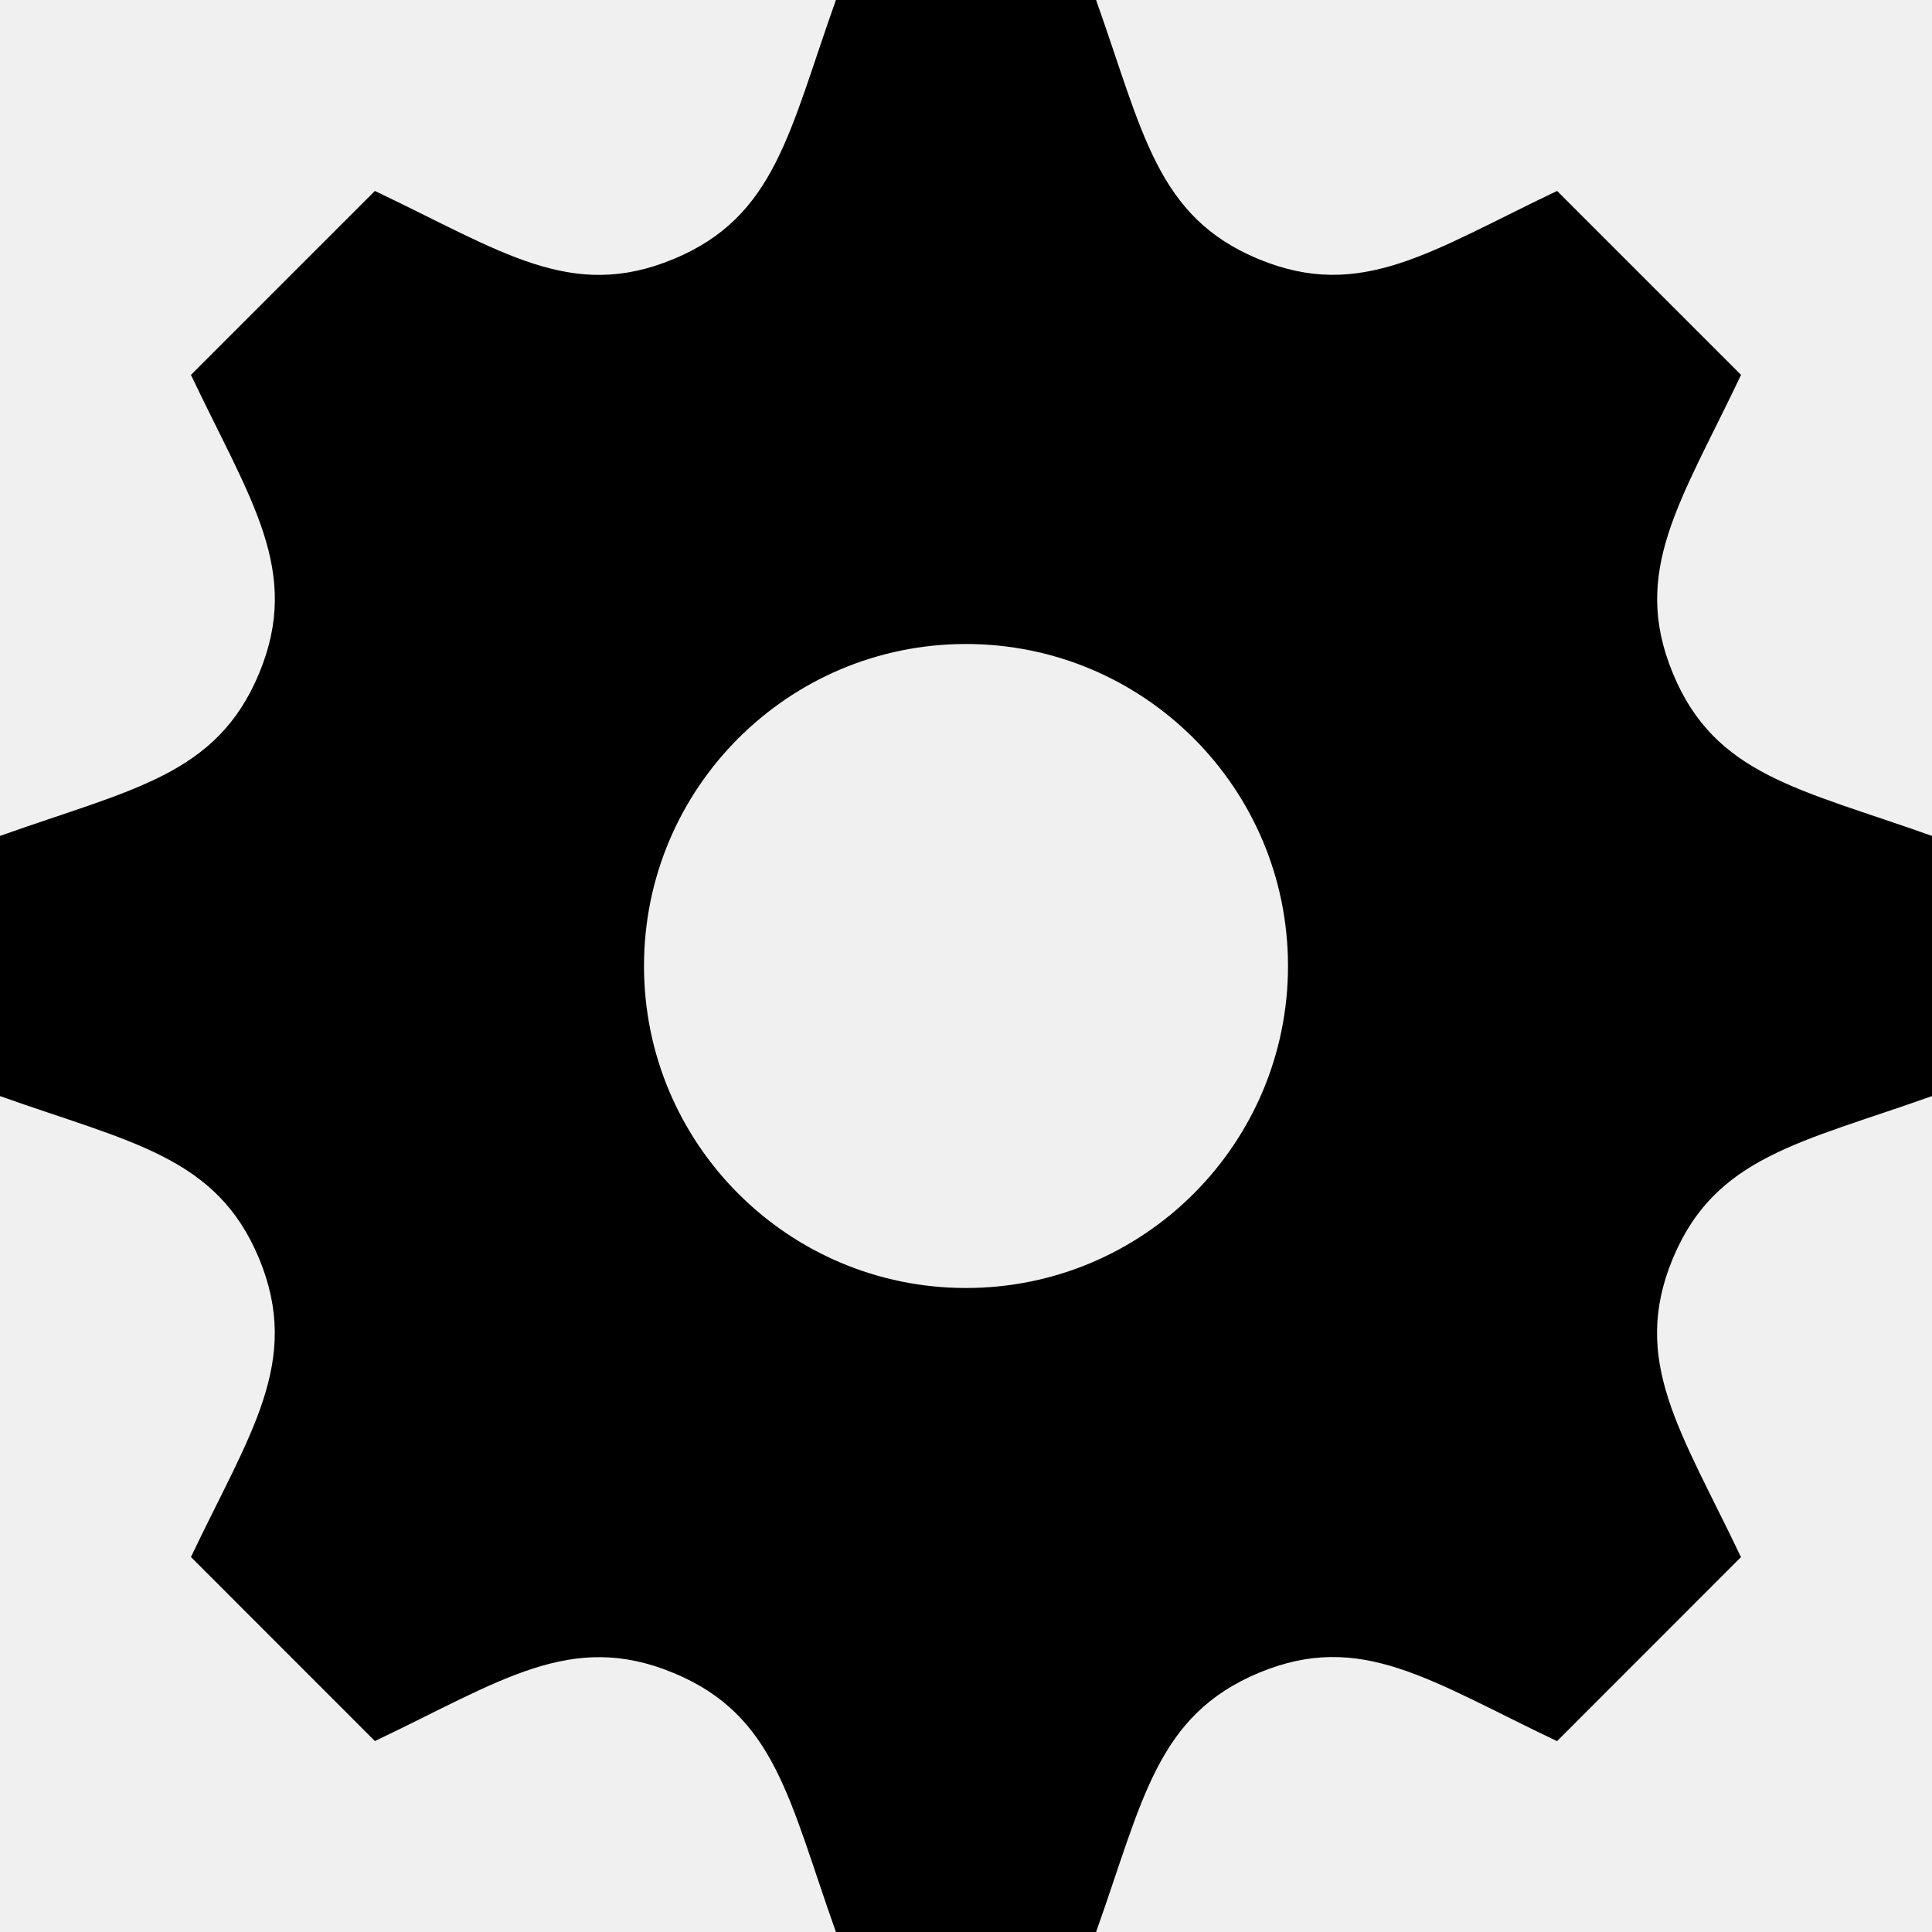
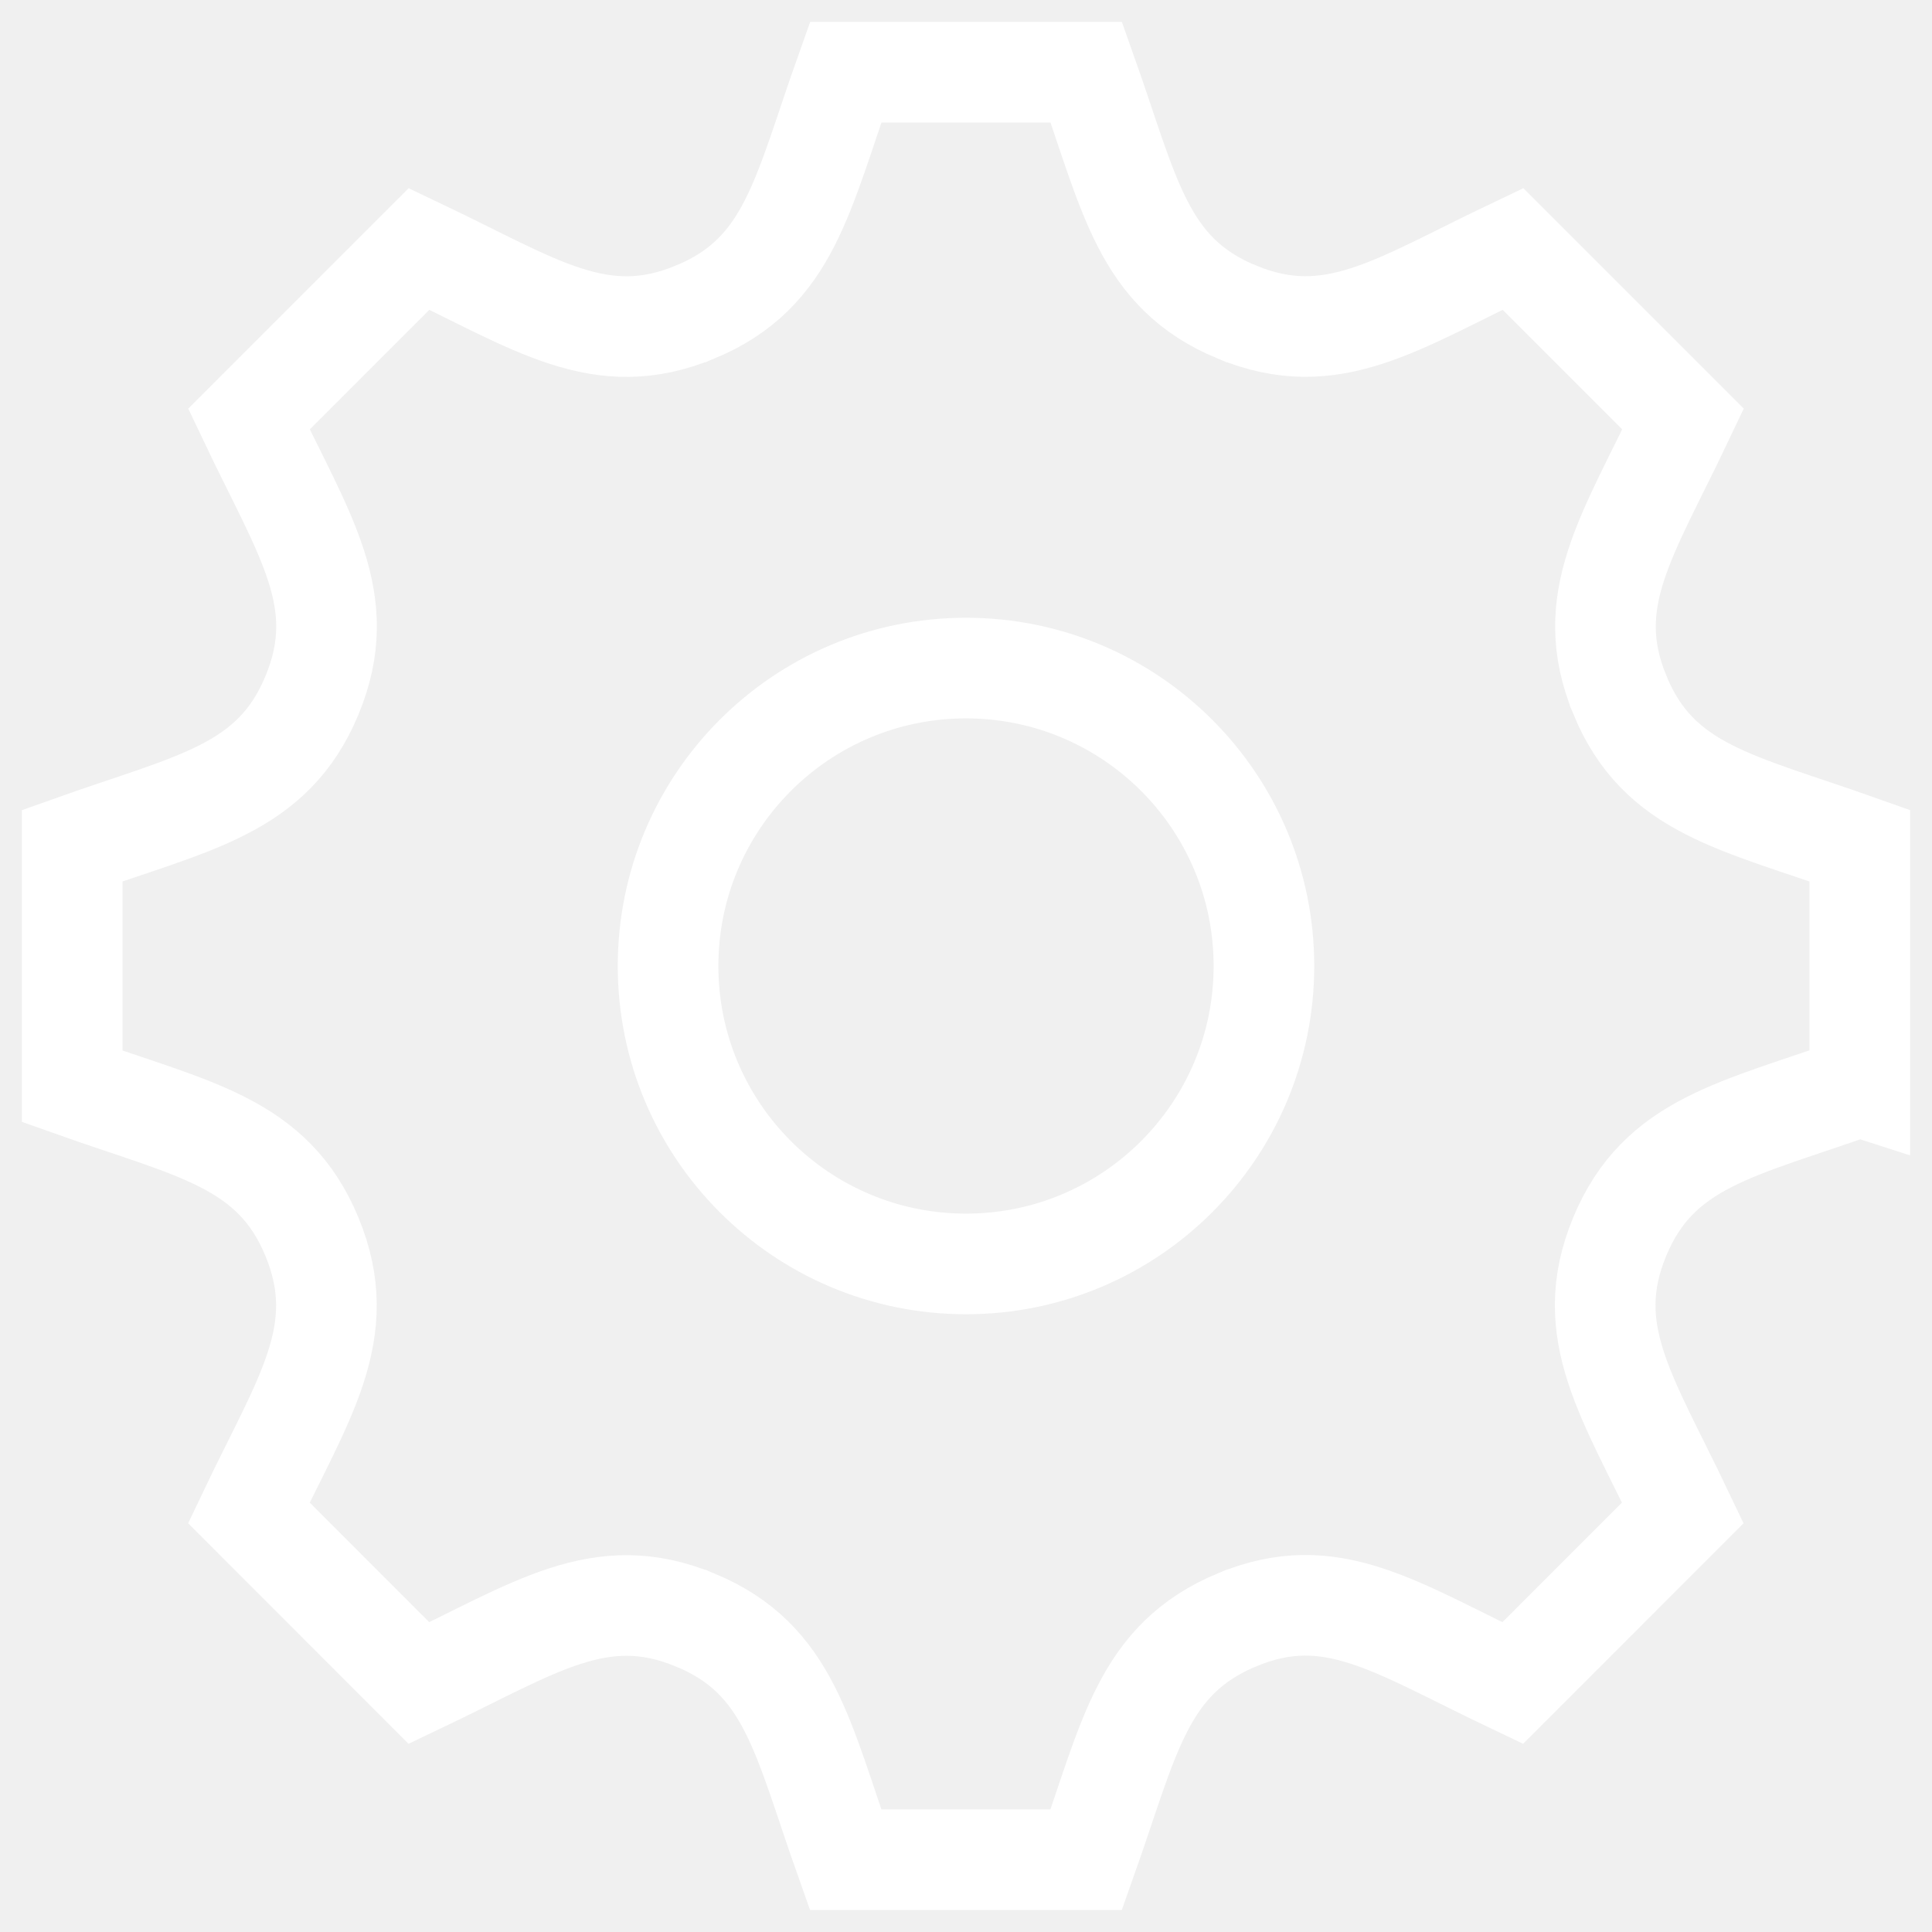
- <svg xmlns="http://www.w3.org/2000/svg" width="24" height="24" viewBox="0 0 24 24">
-   <path d="M24 13.616v-3.232c-1.651-.587-2.694-.752-3.219-2.019v-.001c-.527-1.271.1-2.134.847-3.707l-2.285-2.285c-1.561.742-2.433 1.375-3.707.847h-.001c-1.269-.526-1.435-1.576-2.019-3.219h-3.232c-.582 1.635-.749 2.692-2.019 3.219h-.001c-1.271.528-2.132-.098-3.707-.847l-2.285 2.285c.745 1.568 1.375 2.434.847 3.707-.527 1.271-1.584 1.438-3.219 2.02v3.232c1.632.58 2.692.749 3.219 2.019.53 1.282-.114 2.166-.847 3.707l2.285 2.286c1.562-.743 2.434-1.375 3.707-.847h.001c1.27.526 1.436 1.579 2.019 3.219h3.232c.582-1.636.75-2.69 2.027-3.222h.001c1.262-.524 2.12.101 3.698.851l2.285-2.286c-.744-1.563-1.375-2.433-.848-3.706.527-1.271 1.588-1.44 3.221-2.021zm-12 2.384c-2.209 0-4-1.791-4-4s1.791-4 4-4 4 1.791 4 4-1.791 4-4 4z" />
+ <svg xmlns="http://www.w3.org/2000/svg" width="24" height="24" viewBox="0 0 24 24" version="1.1" id="svg4">
+   <path d="M 23.103,13.495 V 10.505 C 21.575,9.962 20.61,9.809 20.124,8.637 V 8.636 C 19.637,7.46 20.217,6.662 20.908,5.206 L 18.794,3.092 C 17.35,3.779 16.543,4.364 15.364,3.876 h -9.25e-4 C 14.189,3.389 14.035,2.418 13.495,0.897 H 10.505 C 9.966,2.41 9.812,3.388 8.637,3.876 H 8.636 C 7.46,4.364 6.663,3.785 5.206,3.092 L 3.092,5.206 C 3.781,6.657 4.364,7.458 3.876,8.636 3.388,9.812 2.41,9.966 0.897,10.505 v 2.99 c 1.51,0.537 2.491,0.693 2.978,1.868 0.49,1.186 -0.105,2.004 -0.784,3.43 l 2.114,2.115 c 1.445,-0.687 2.252,-1.272 3.43,-0.784 h 9.252e-4 c 1.175,0.487 1.329,1.461 1.868,2.978 h 2.99 c 0.538,-1.514 0.694,-2.489 1.875,-2.981 h 9.26e-4 c 1.168,-0.485 1.961,0.093 3.421,0.787 l 2.114,-2.115 c -0.688,-1.446 -1.272,-2.251 -0.785,-3.429 0.488,-1.176 1.469,-1.332 2.98,-1.87 z M 12,15.701 C 9.956,15.701 8.299,14.044 8.299,12 8.299,9.956 9.956,8.299 12,8.299 c 2.044,0 3.701,1.657 3.701,3.701 0,2.044 -1.657,3.701 -3.701,3.701 z" id="path2" style="fill:none;stroke:#ffffff;stroke-width:1.25;stroke-opacity:1" />
</svg>
